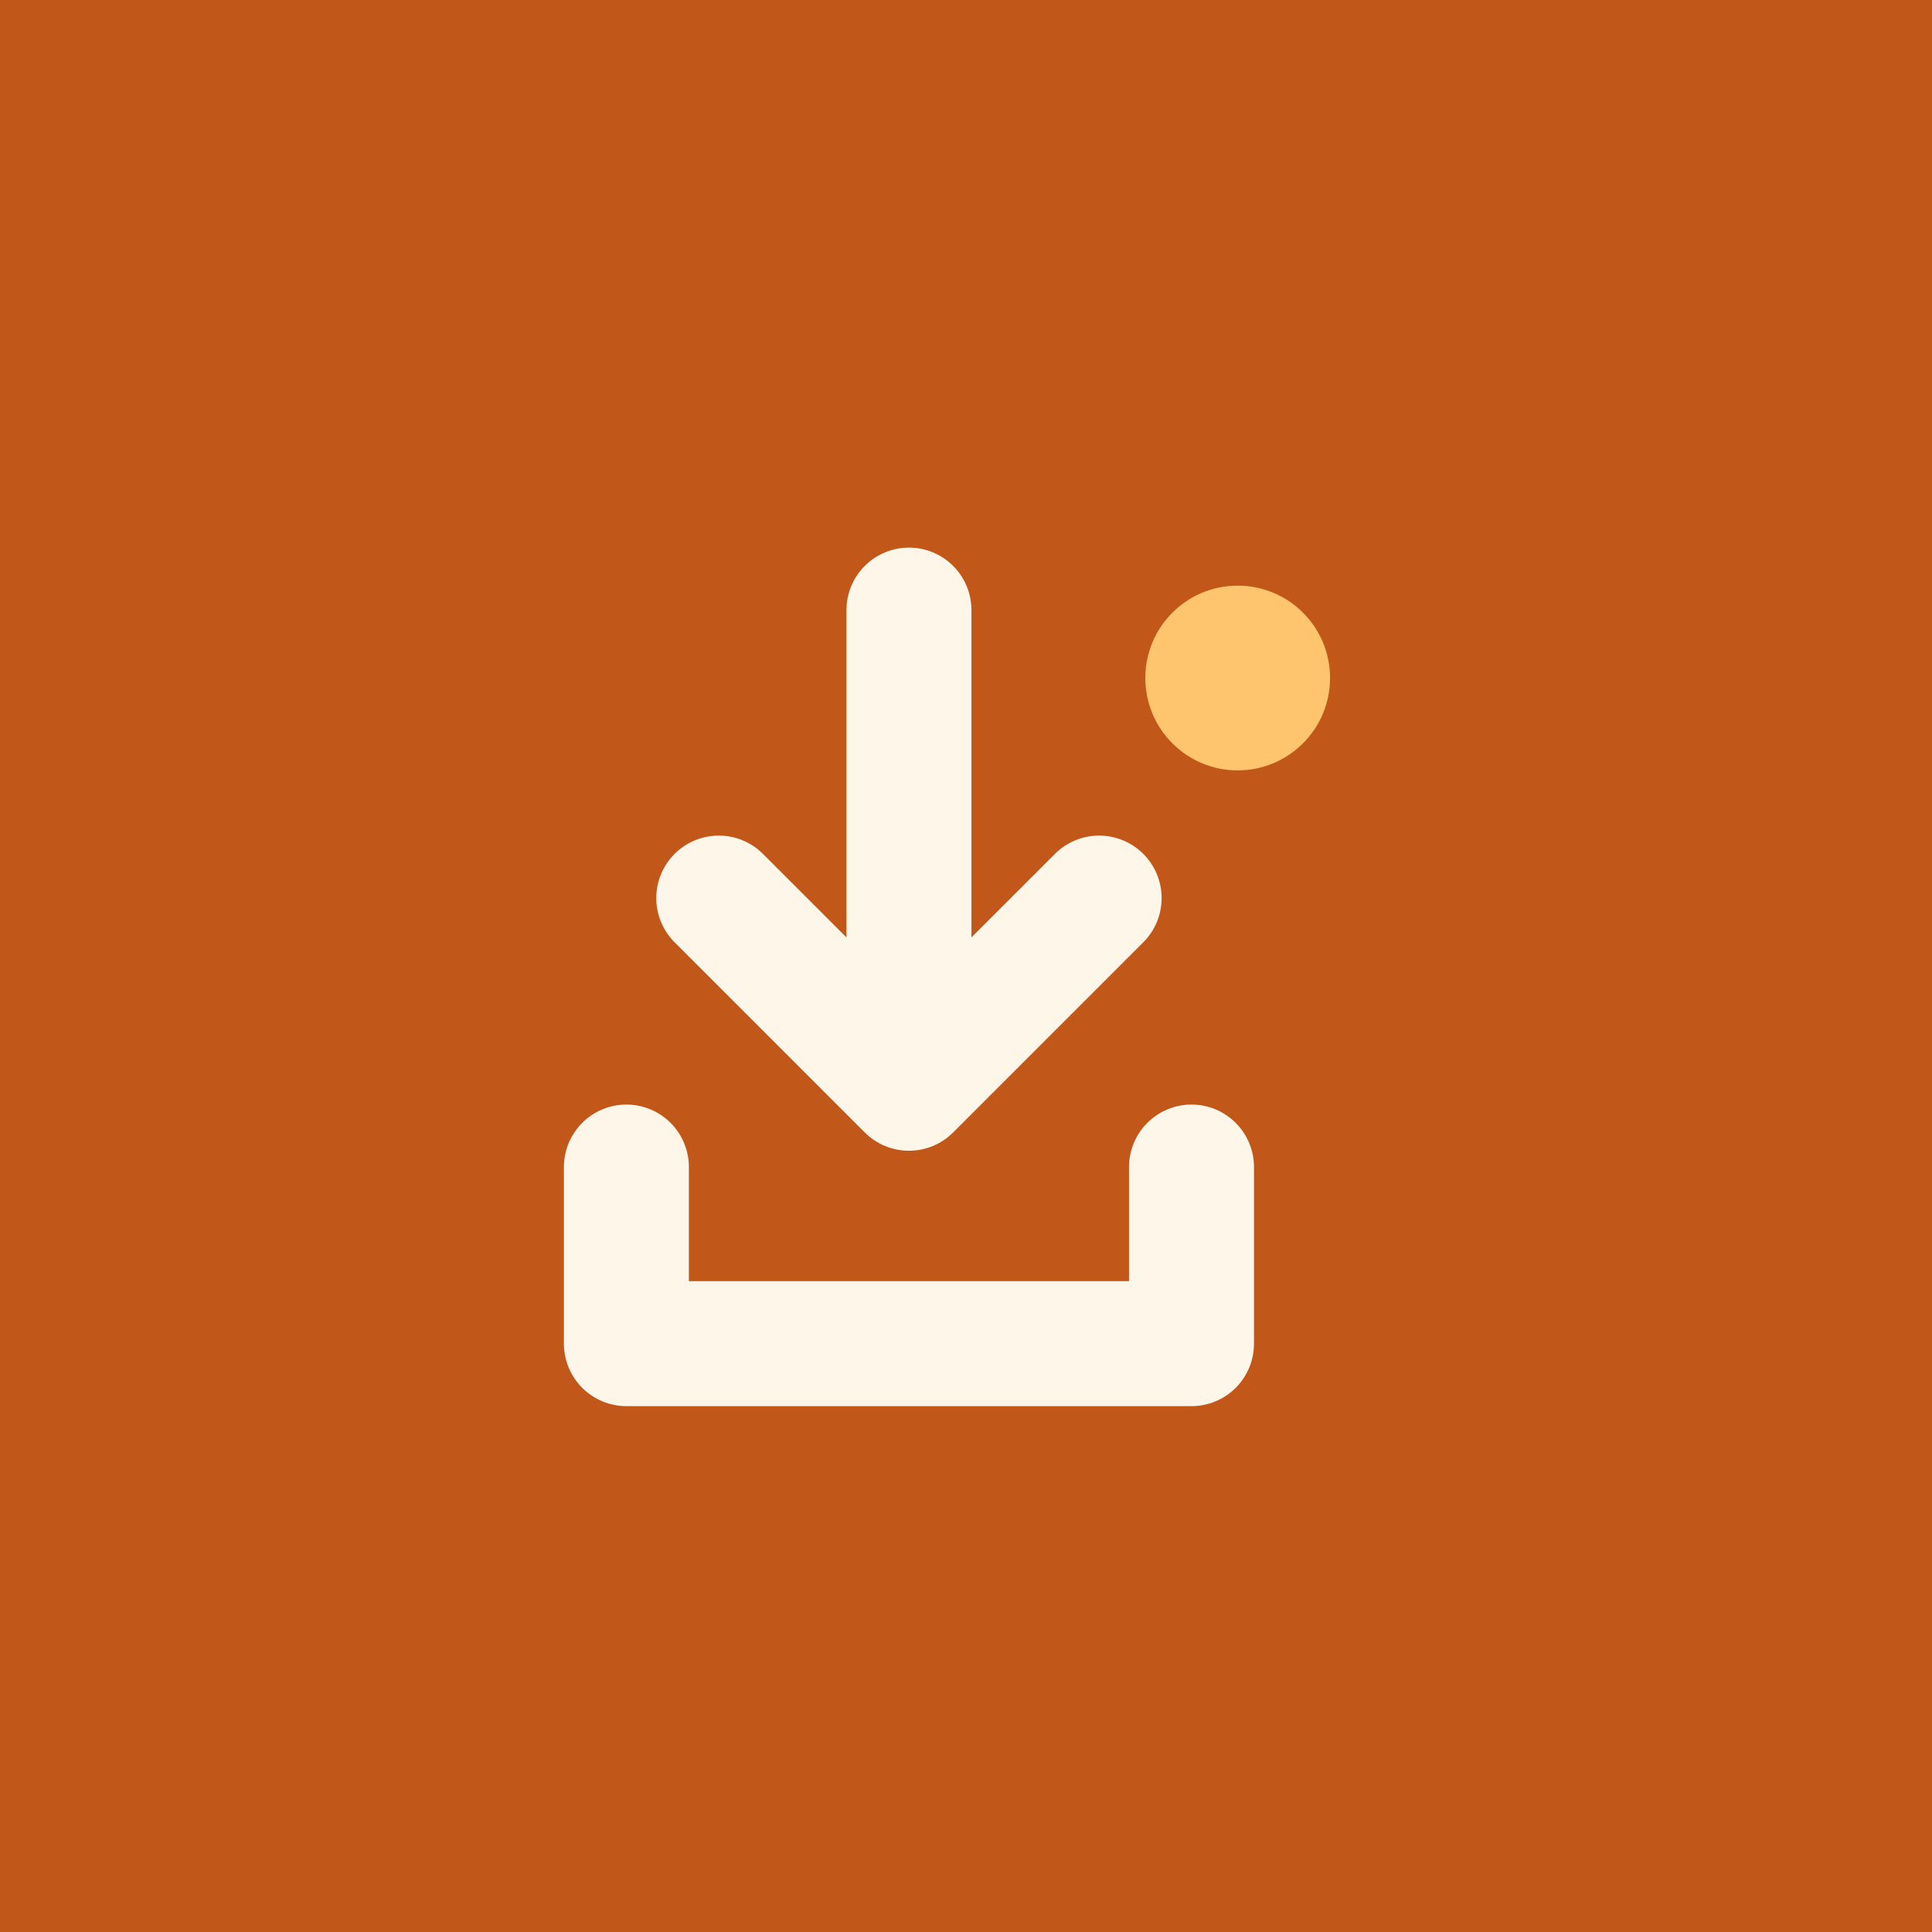
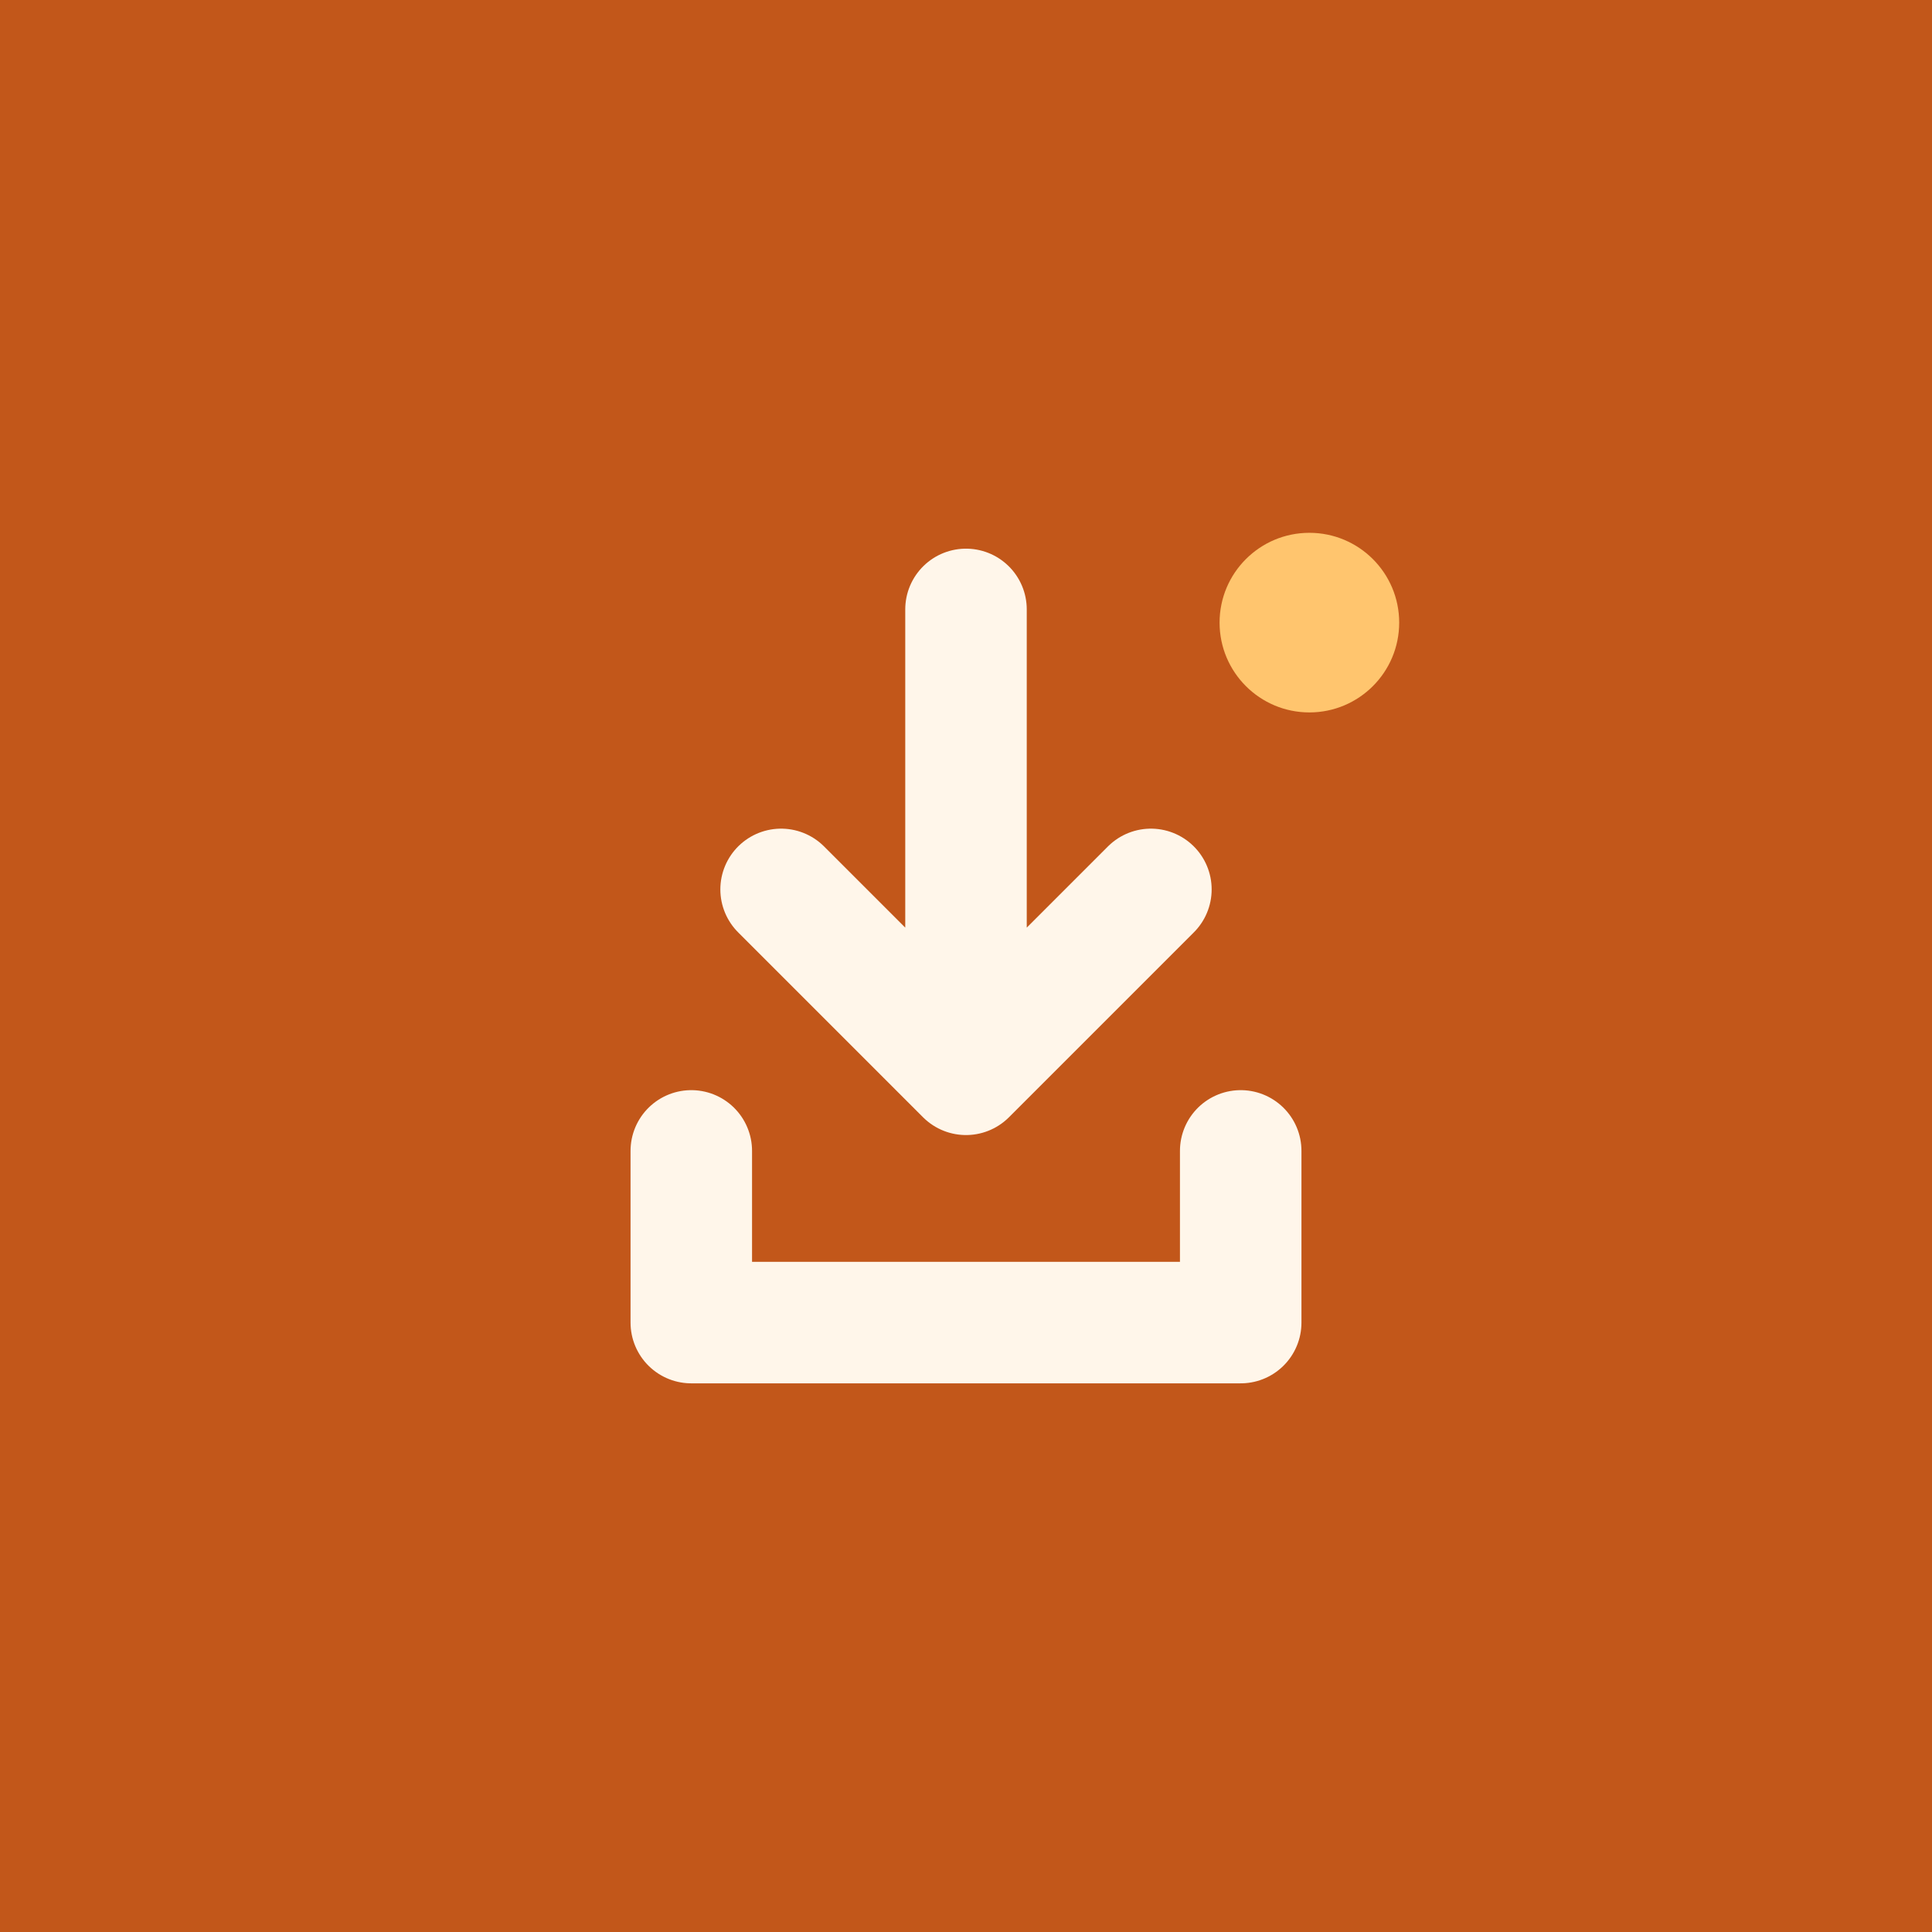
<svg xmlns="http://www.w3.org/2000/svg" viewBox="0 0 1024 1024" width="1024" height="1024">
  <rect width="1024" height="1024" rx="0" fill="#C2571A" />
-   <g transform="translate(512 512) scale(0.72) translate(-512 -512)">
-     <path d="M470 250 V602 M330 462 L470 602 L610 462 M262 660 V790 H678 V660" fill="none" stroke="#FFF6EA" stroke-width="92" stroke-linecap="round" stroke-linejoin="round" />
-     <circle cx="712" cy="300" r="106" fill="#C2571A" />
-     <circle cx="712" cy="300" r="68" fill="#FFC56E" />
+   <g transform="translate(512 512) scale(0.7) translate(-512 -512)">
+     <path d="M512 242 V594 M372 454 L512 594 L652 454 M304 652 V782 H720 V652" fill="none" stroke="#FFF6EA" stroke-width="92" stroke-linecap="round" stroke-linejoin="round" />
+     <circle cx="772" cy="252" r="106" fill="#C2571A" />
+     <circle cx="772" cy="252" r="68" fill="#FFC56E" />
  </g>
</svg>
